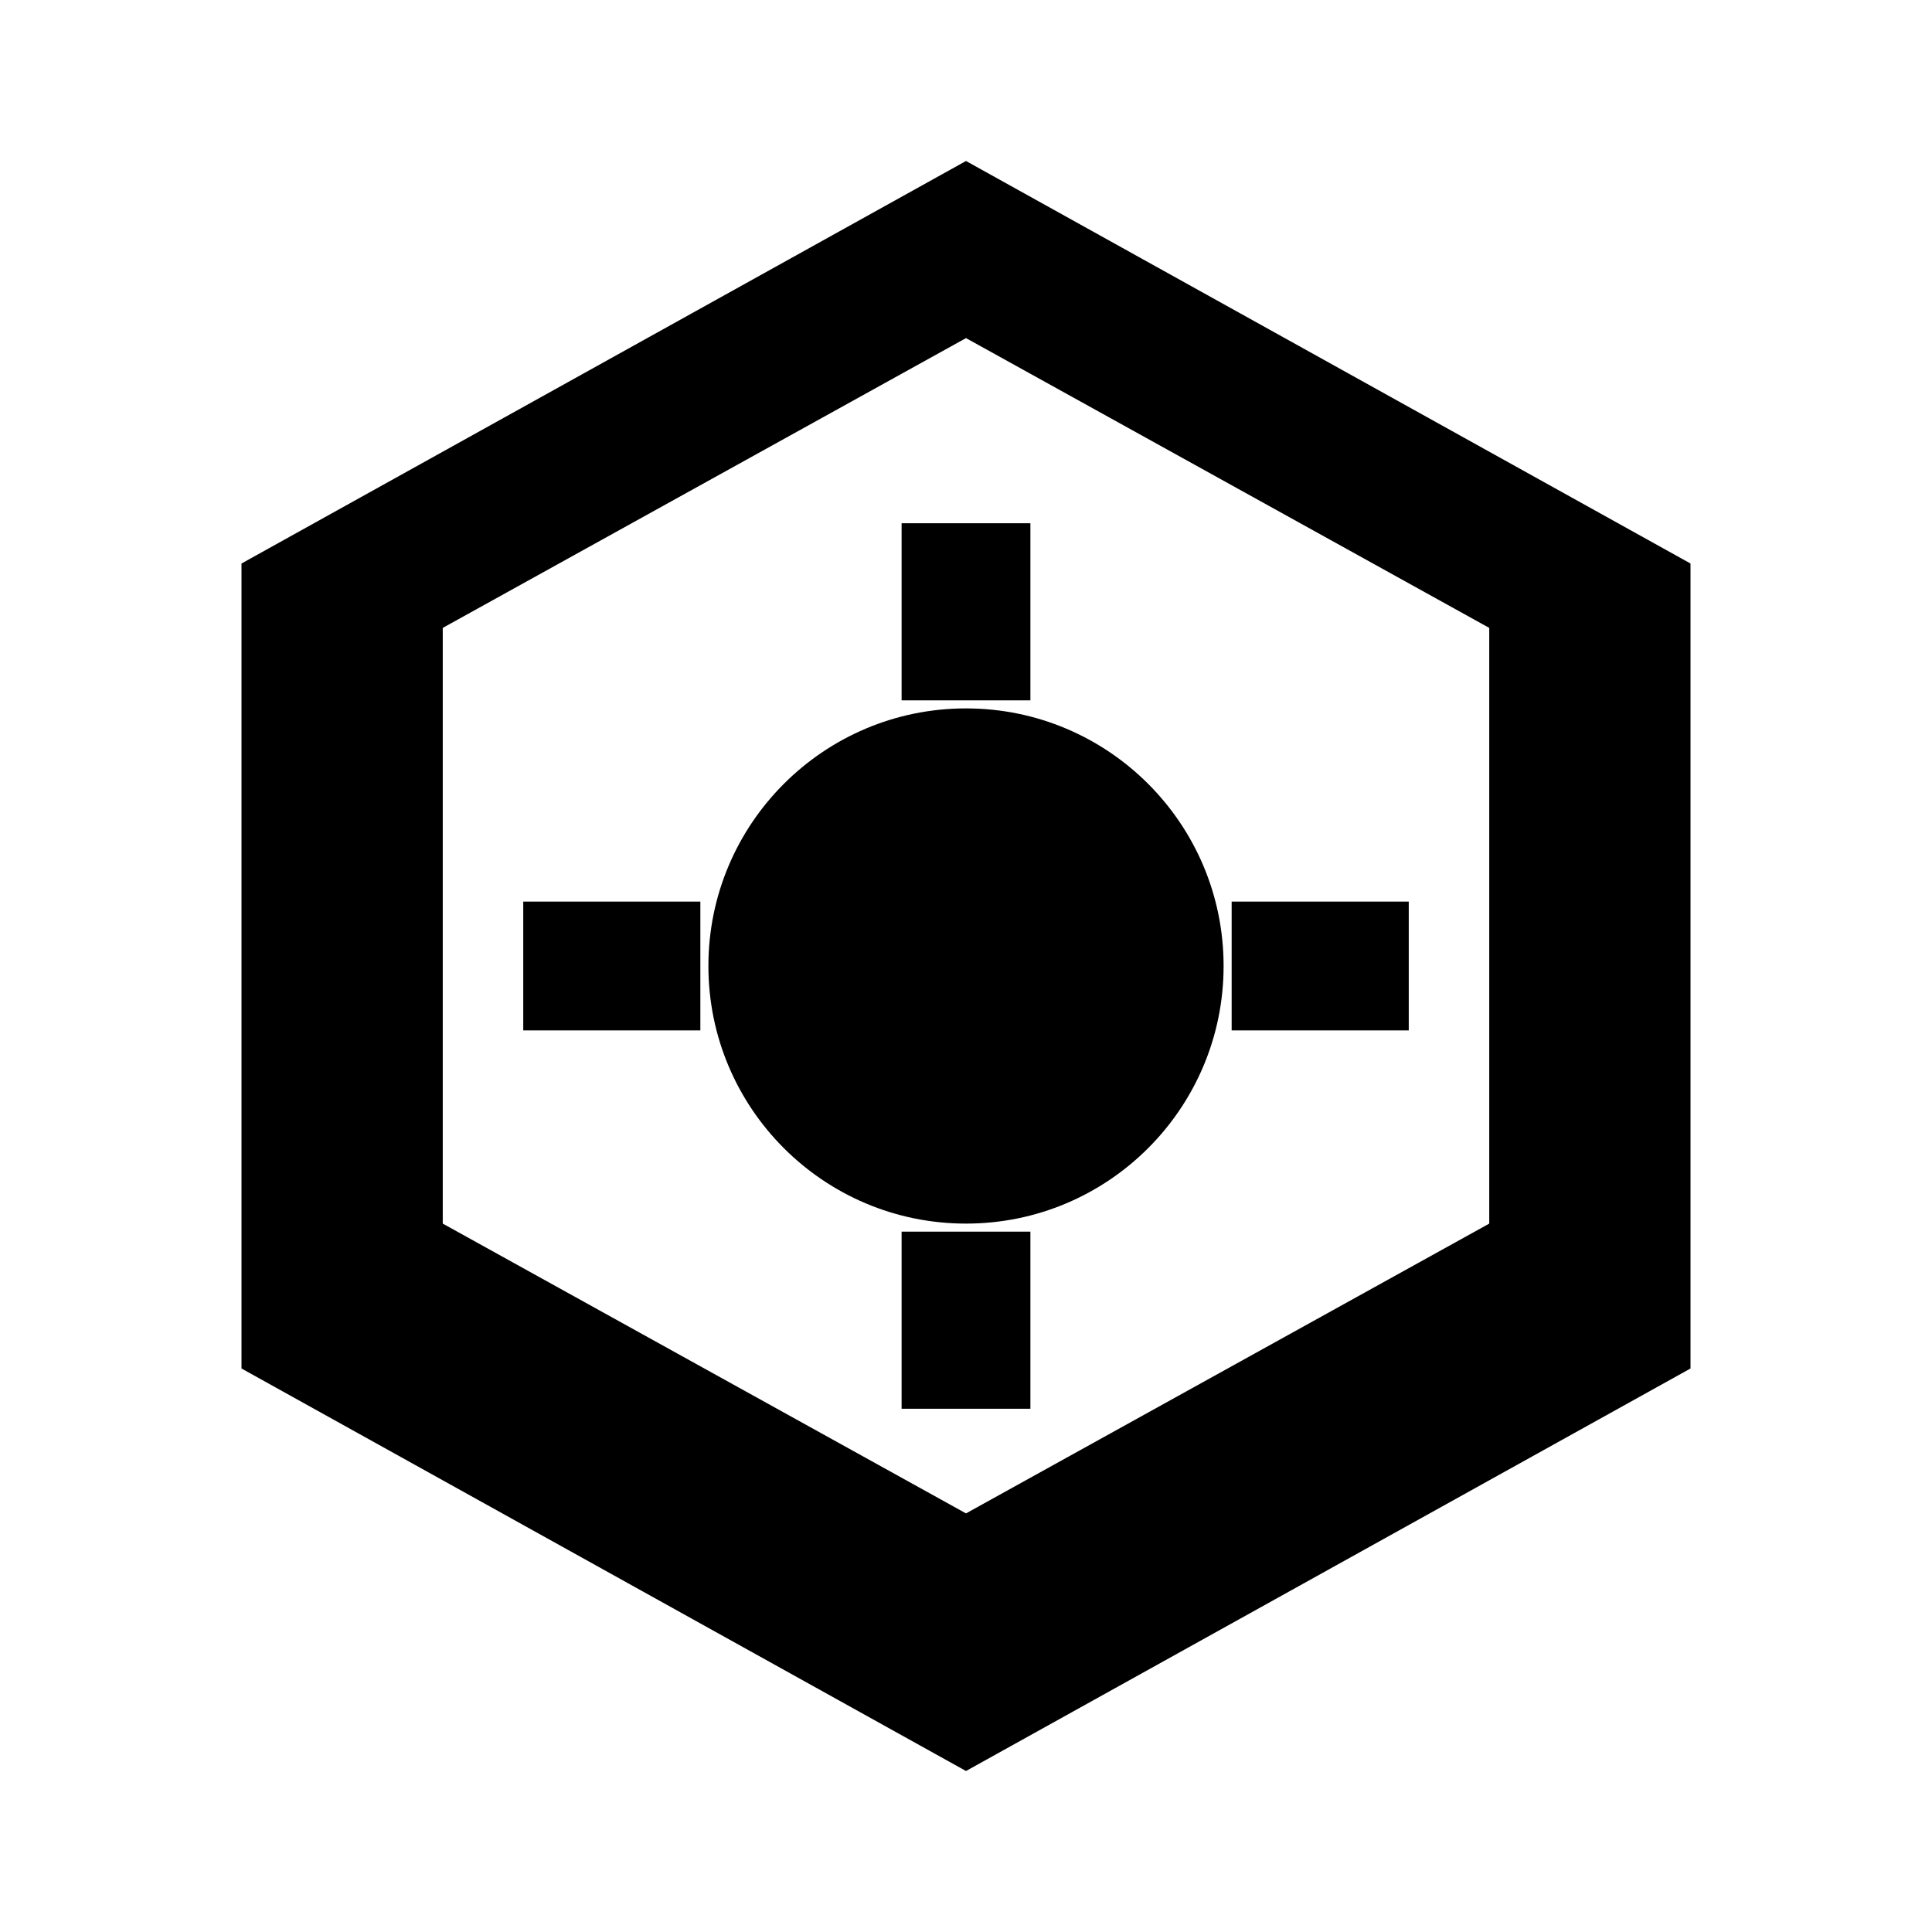
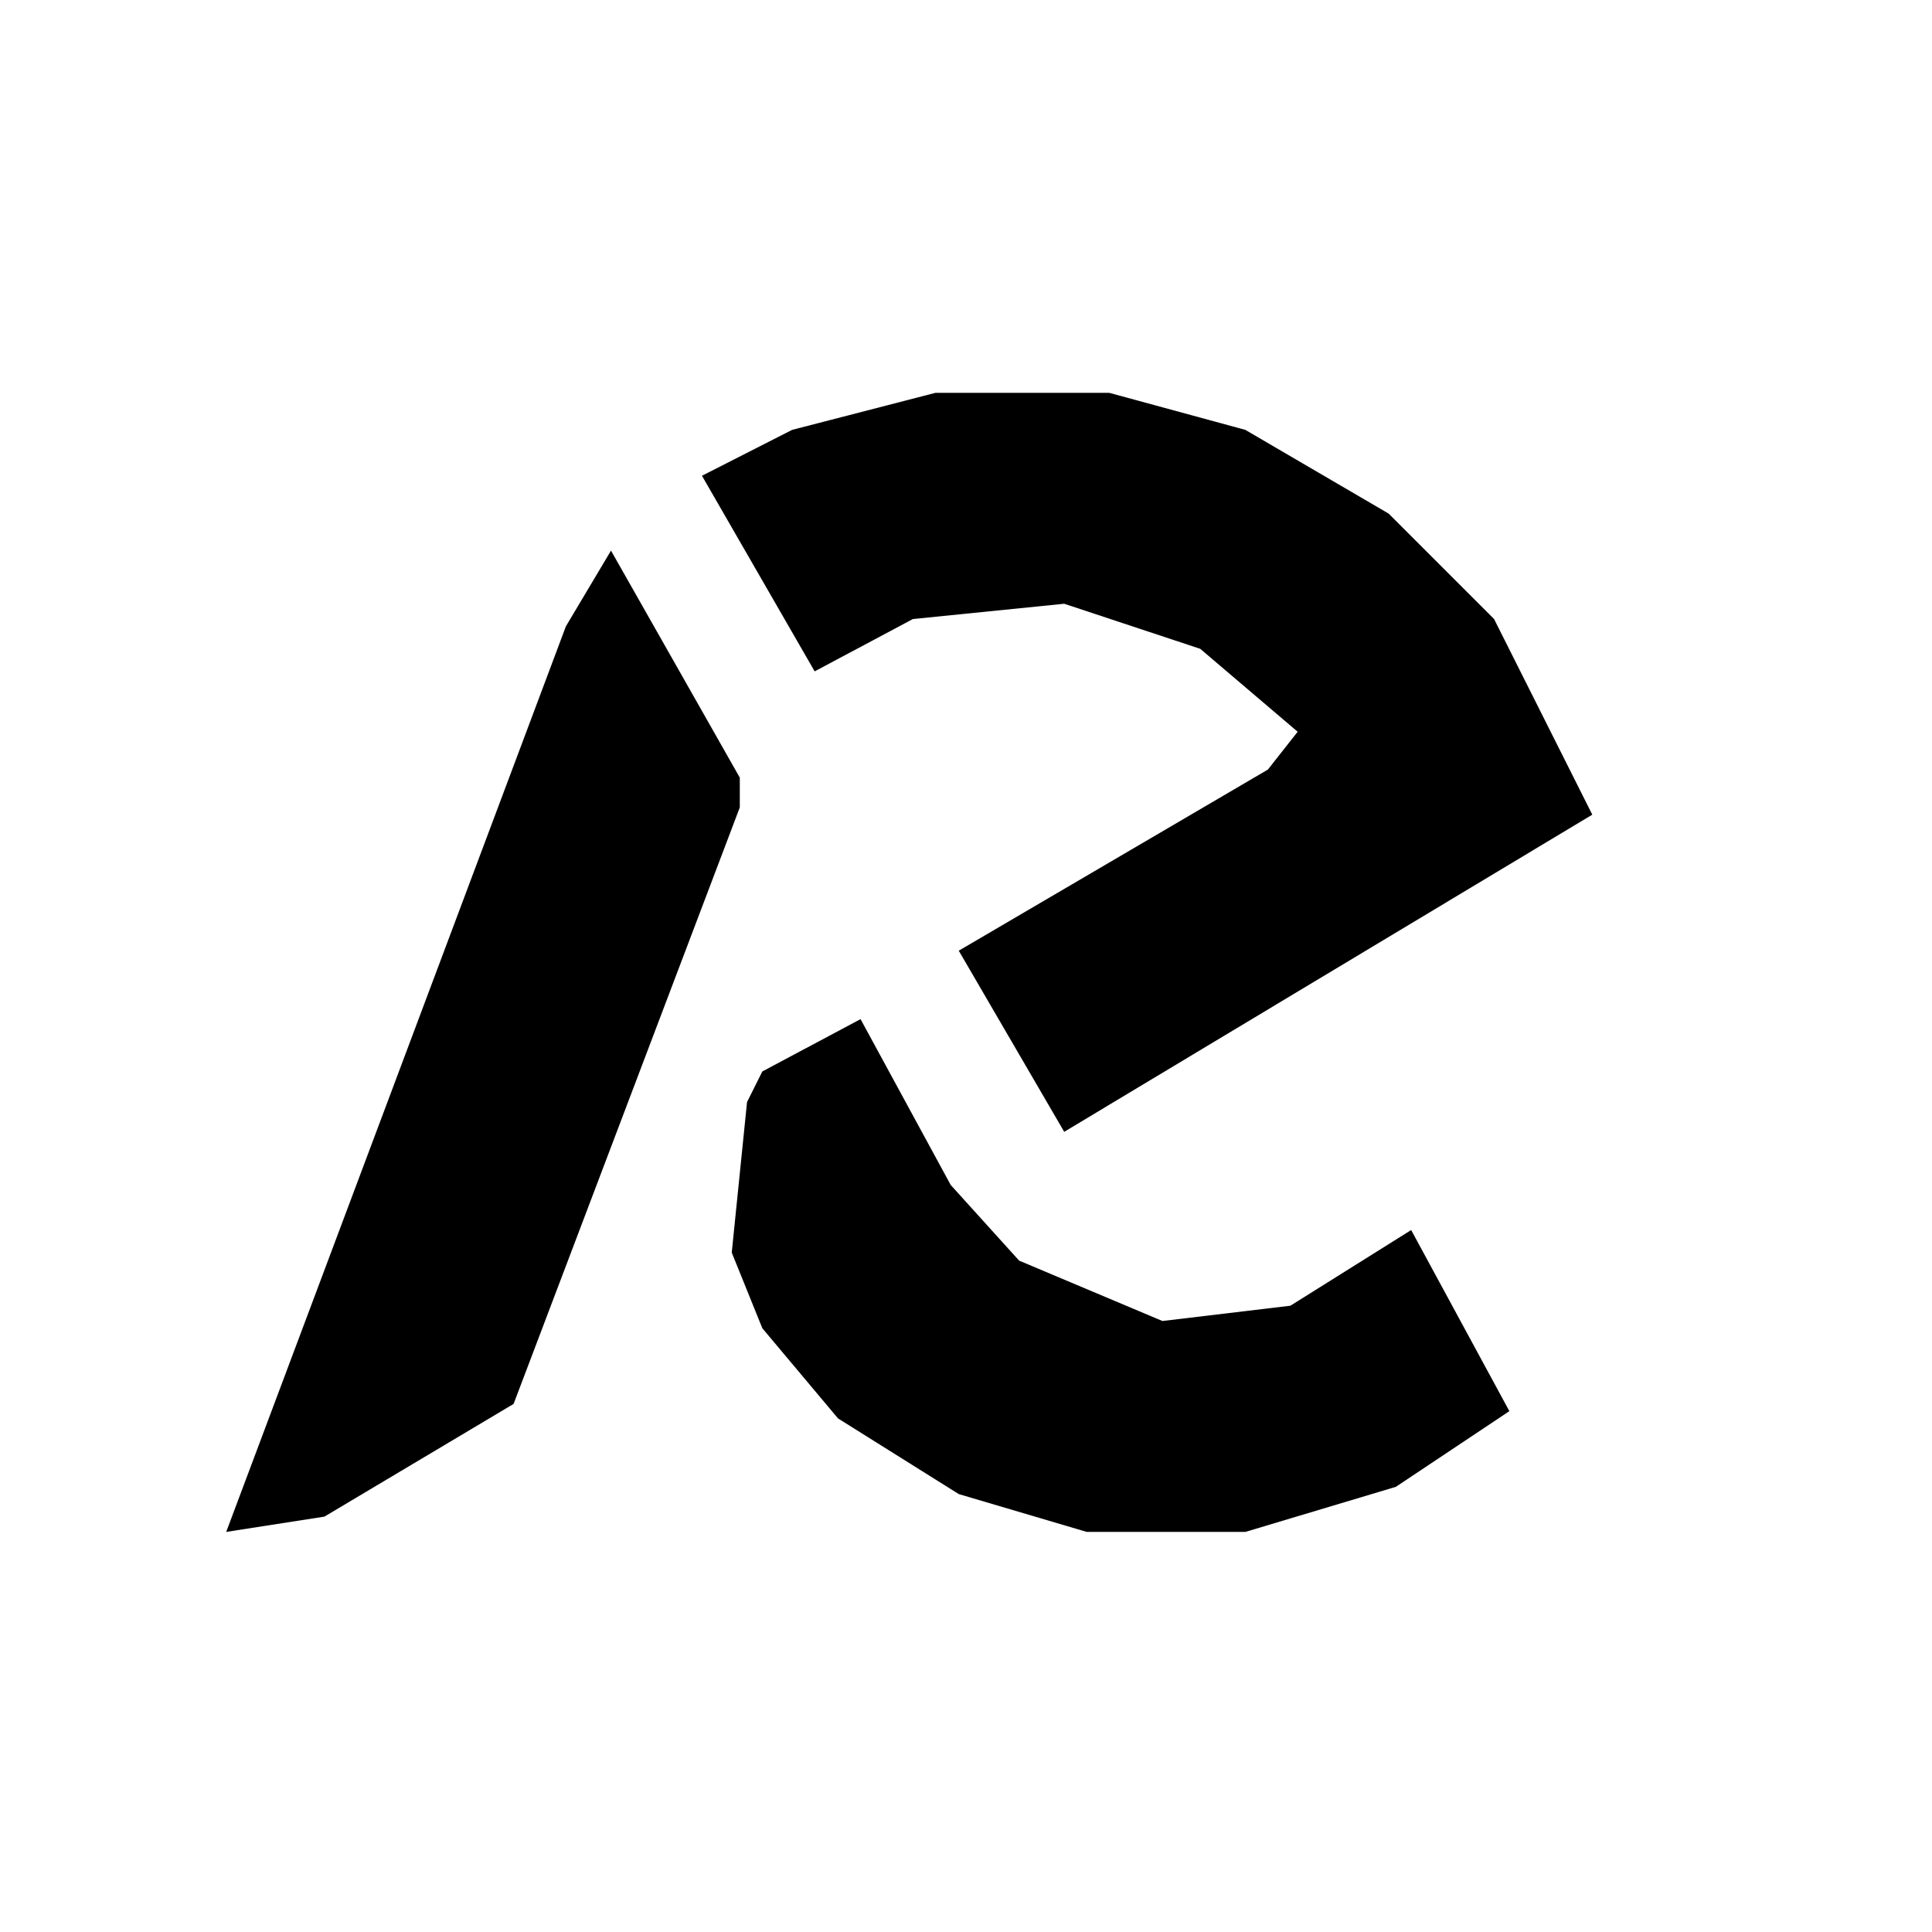
- <svg xmlns="http://www.w3.org/2000/svg" viewBox="0 0 24 24" fill="none">
-   <path fill="currentColor" d="M12 2L3 7v10l9 5 9-5V7L12 2zm0 2.2l6.5 3.6v7.4L12 18.8 5.5 15.2V7.8L12 4.2z" />
-   <circle cx="12" cy="12" r="3.2" fill="currentColor" />
-   <path fill="currentColor" d="M11.2 6.5h1.6v2.2h-1.6zm0 8.8h1.6v2.2h-1.6zM6.5 11.2h2.2v1.6H6.5zm8.8 0h2.2v1.6h-2.2z" />
+ <svg xmlns="http://www.w3.org/2000/svg" viewBox="0 0 24 24">
+   <path fill="currentColor" d="M9.28 13.69 9.09 15.56 9.47 16.5 10.41 17.62 11.91 18.56 13.5 19.03 15.47 19.03 17.34 18.47 18.75 17.53 17.53 15.28 16.03 16.22 14.44 16.41 12.66 15.66 11.81 14.72 10.69 12.66 9.47 13.31ZM7.59 6.84 7.03 7.78 2.81 19.03 4.03 18.84 6.38 17.44 9.19 10.03 9.19 9.66ZM8.72 5.91 10.12 8.34 11.34 7.69 13.22 7.5 14.91 8.06 16.12 9.09 15.75 9.56 11.91 11.81 13.22 14.06 19.78 10.12 18.56 7.69 17.25 6.38 15.47 5.34 13.78 4.88 11.62 4.88 9.84 5.34Z" />
</svg>
